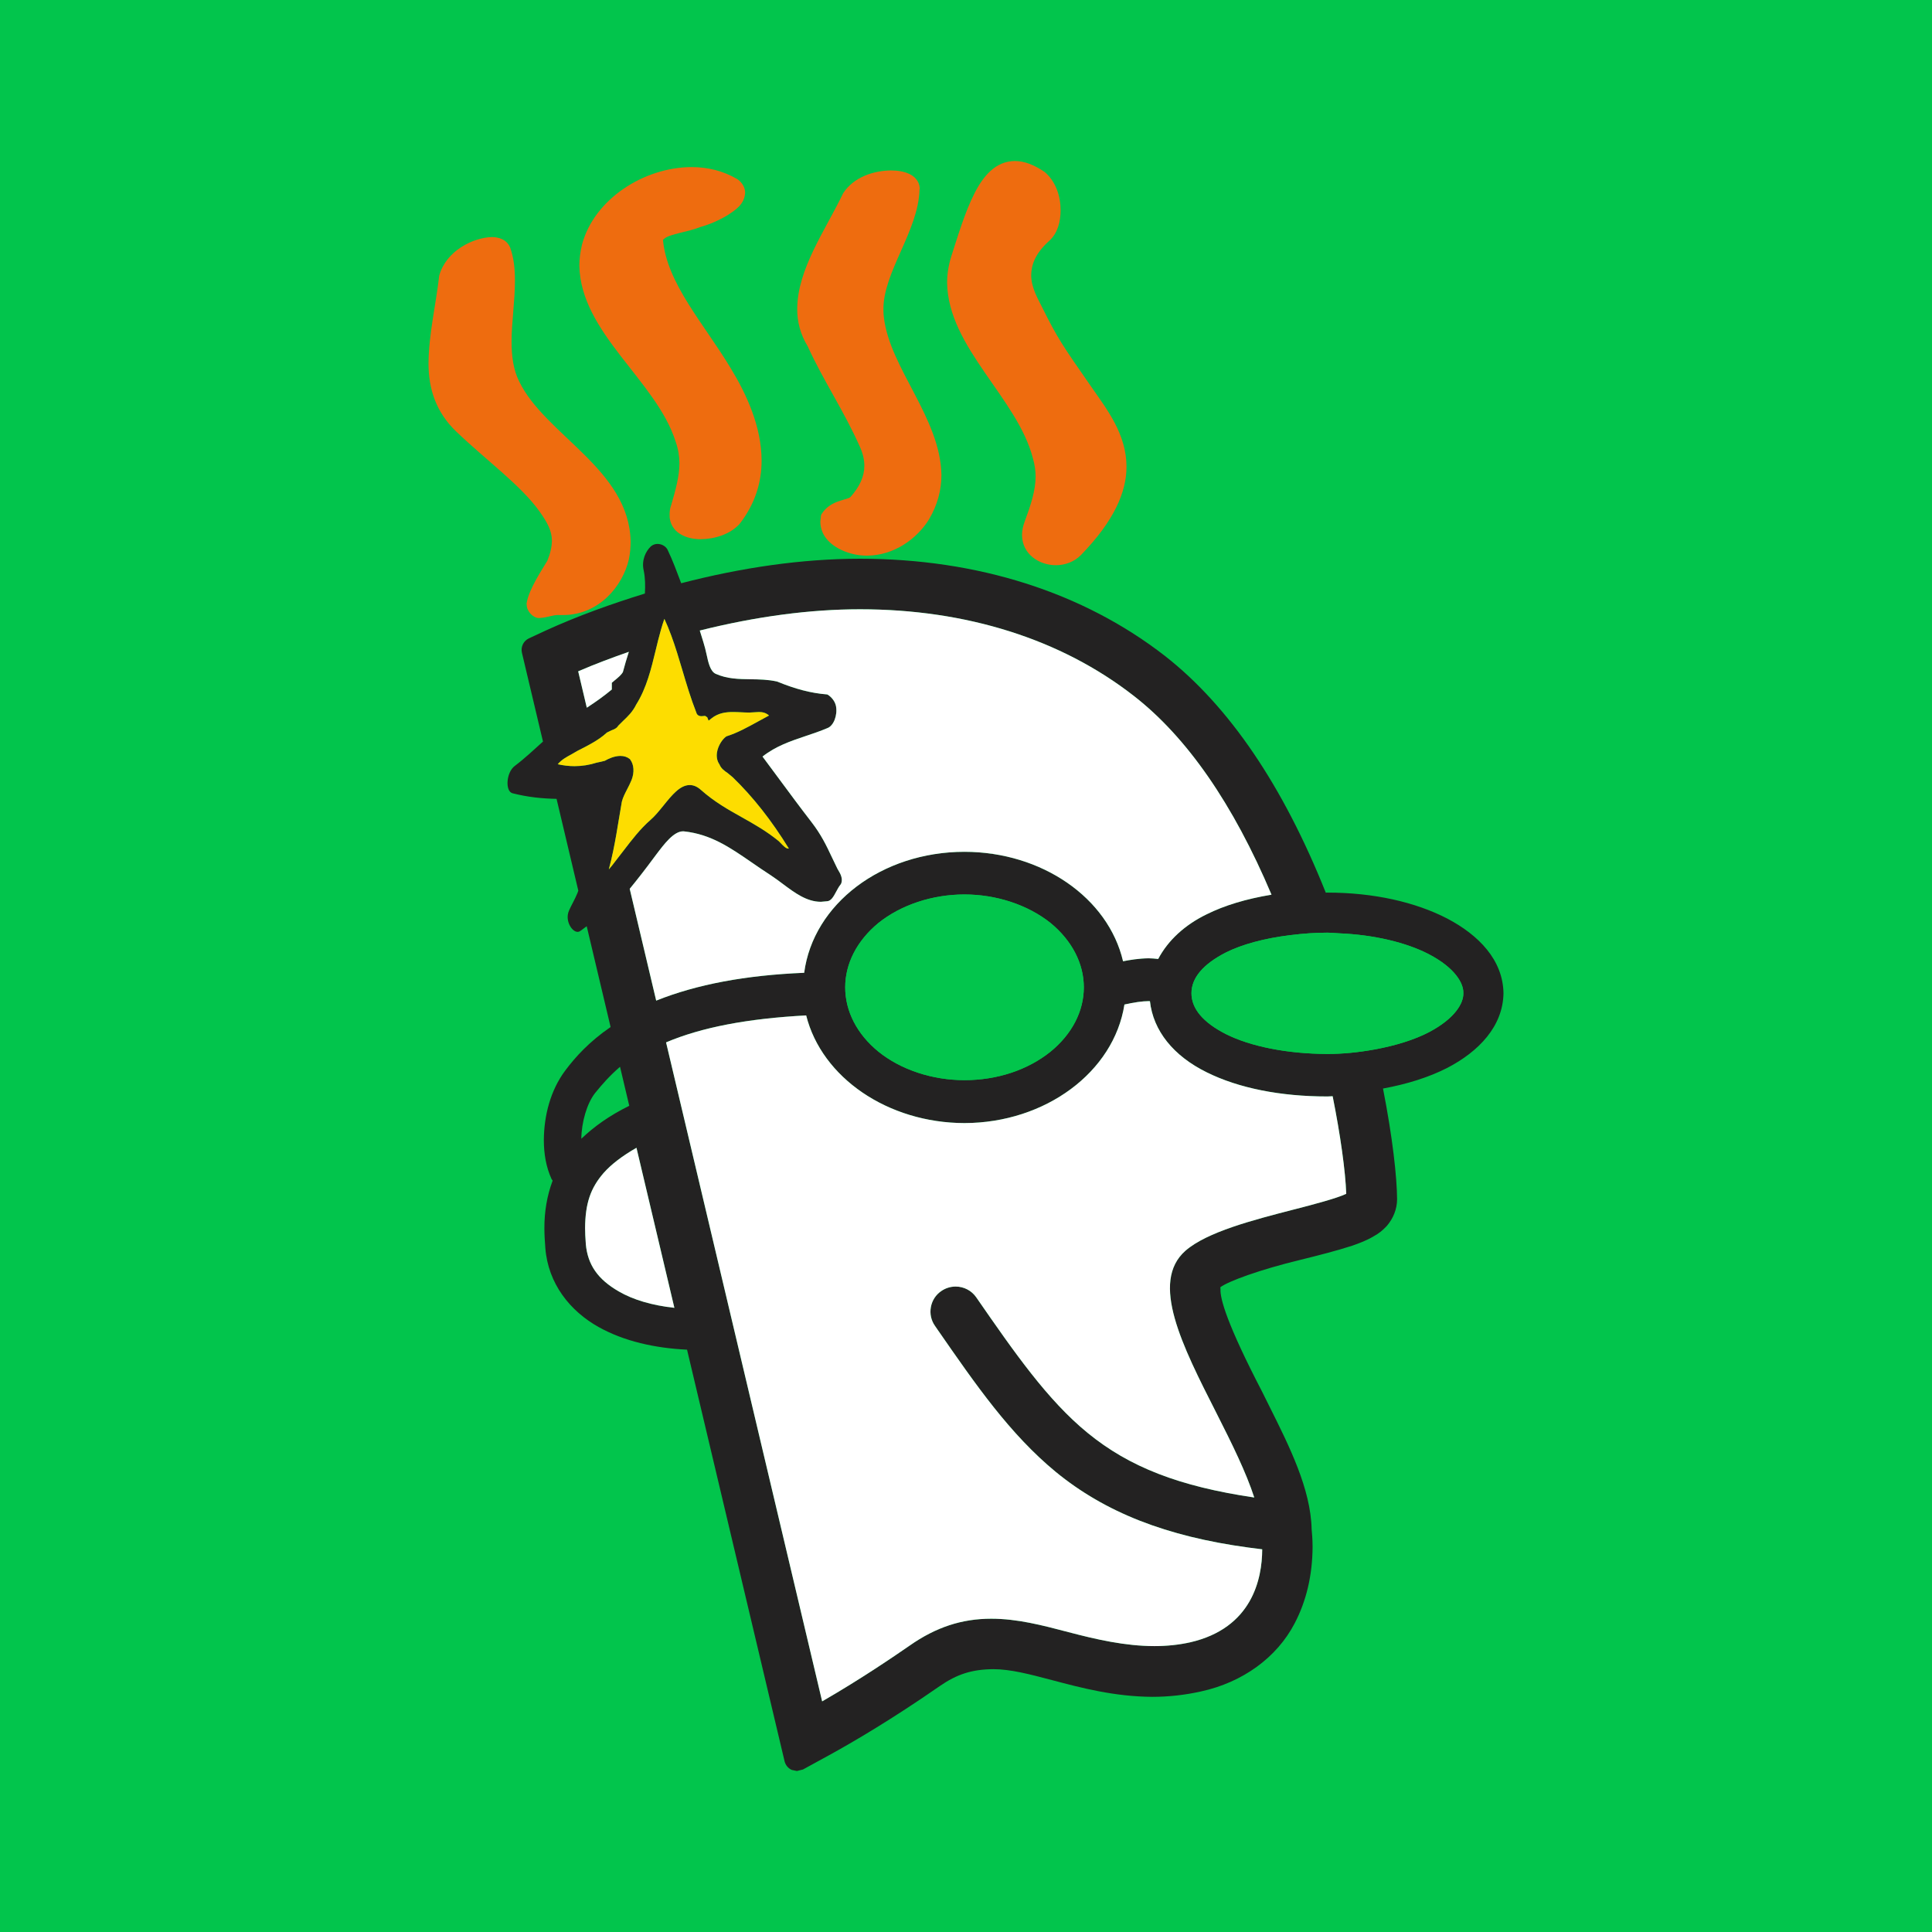
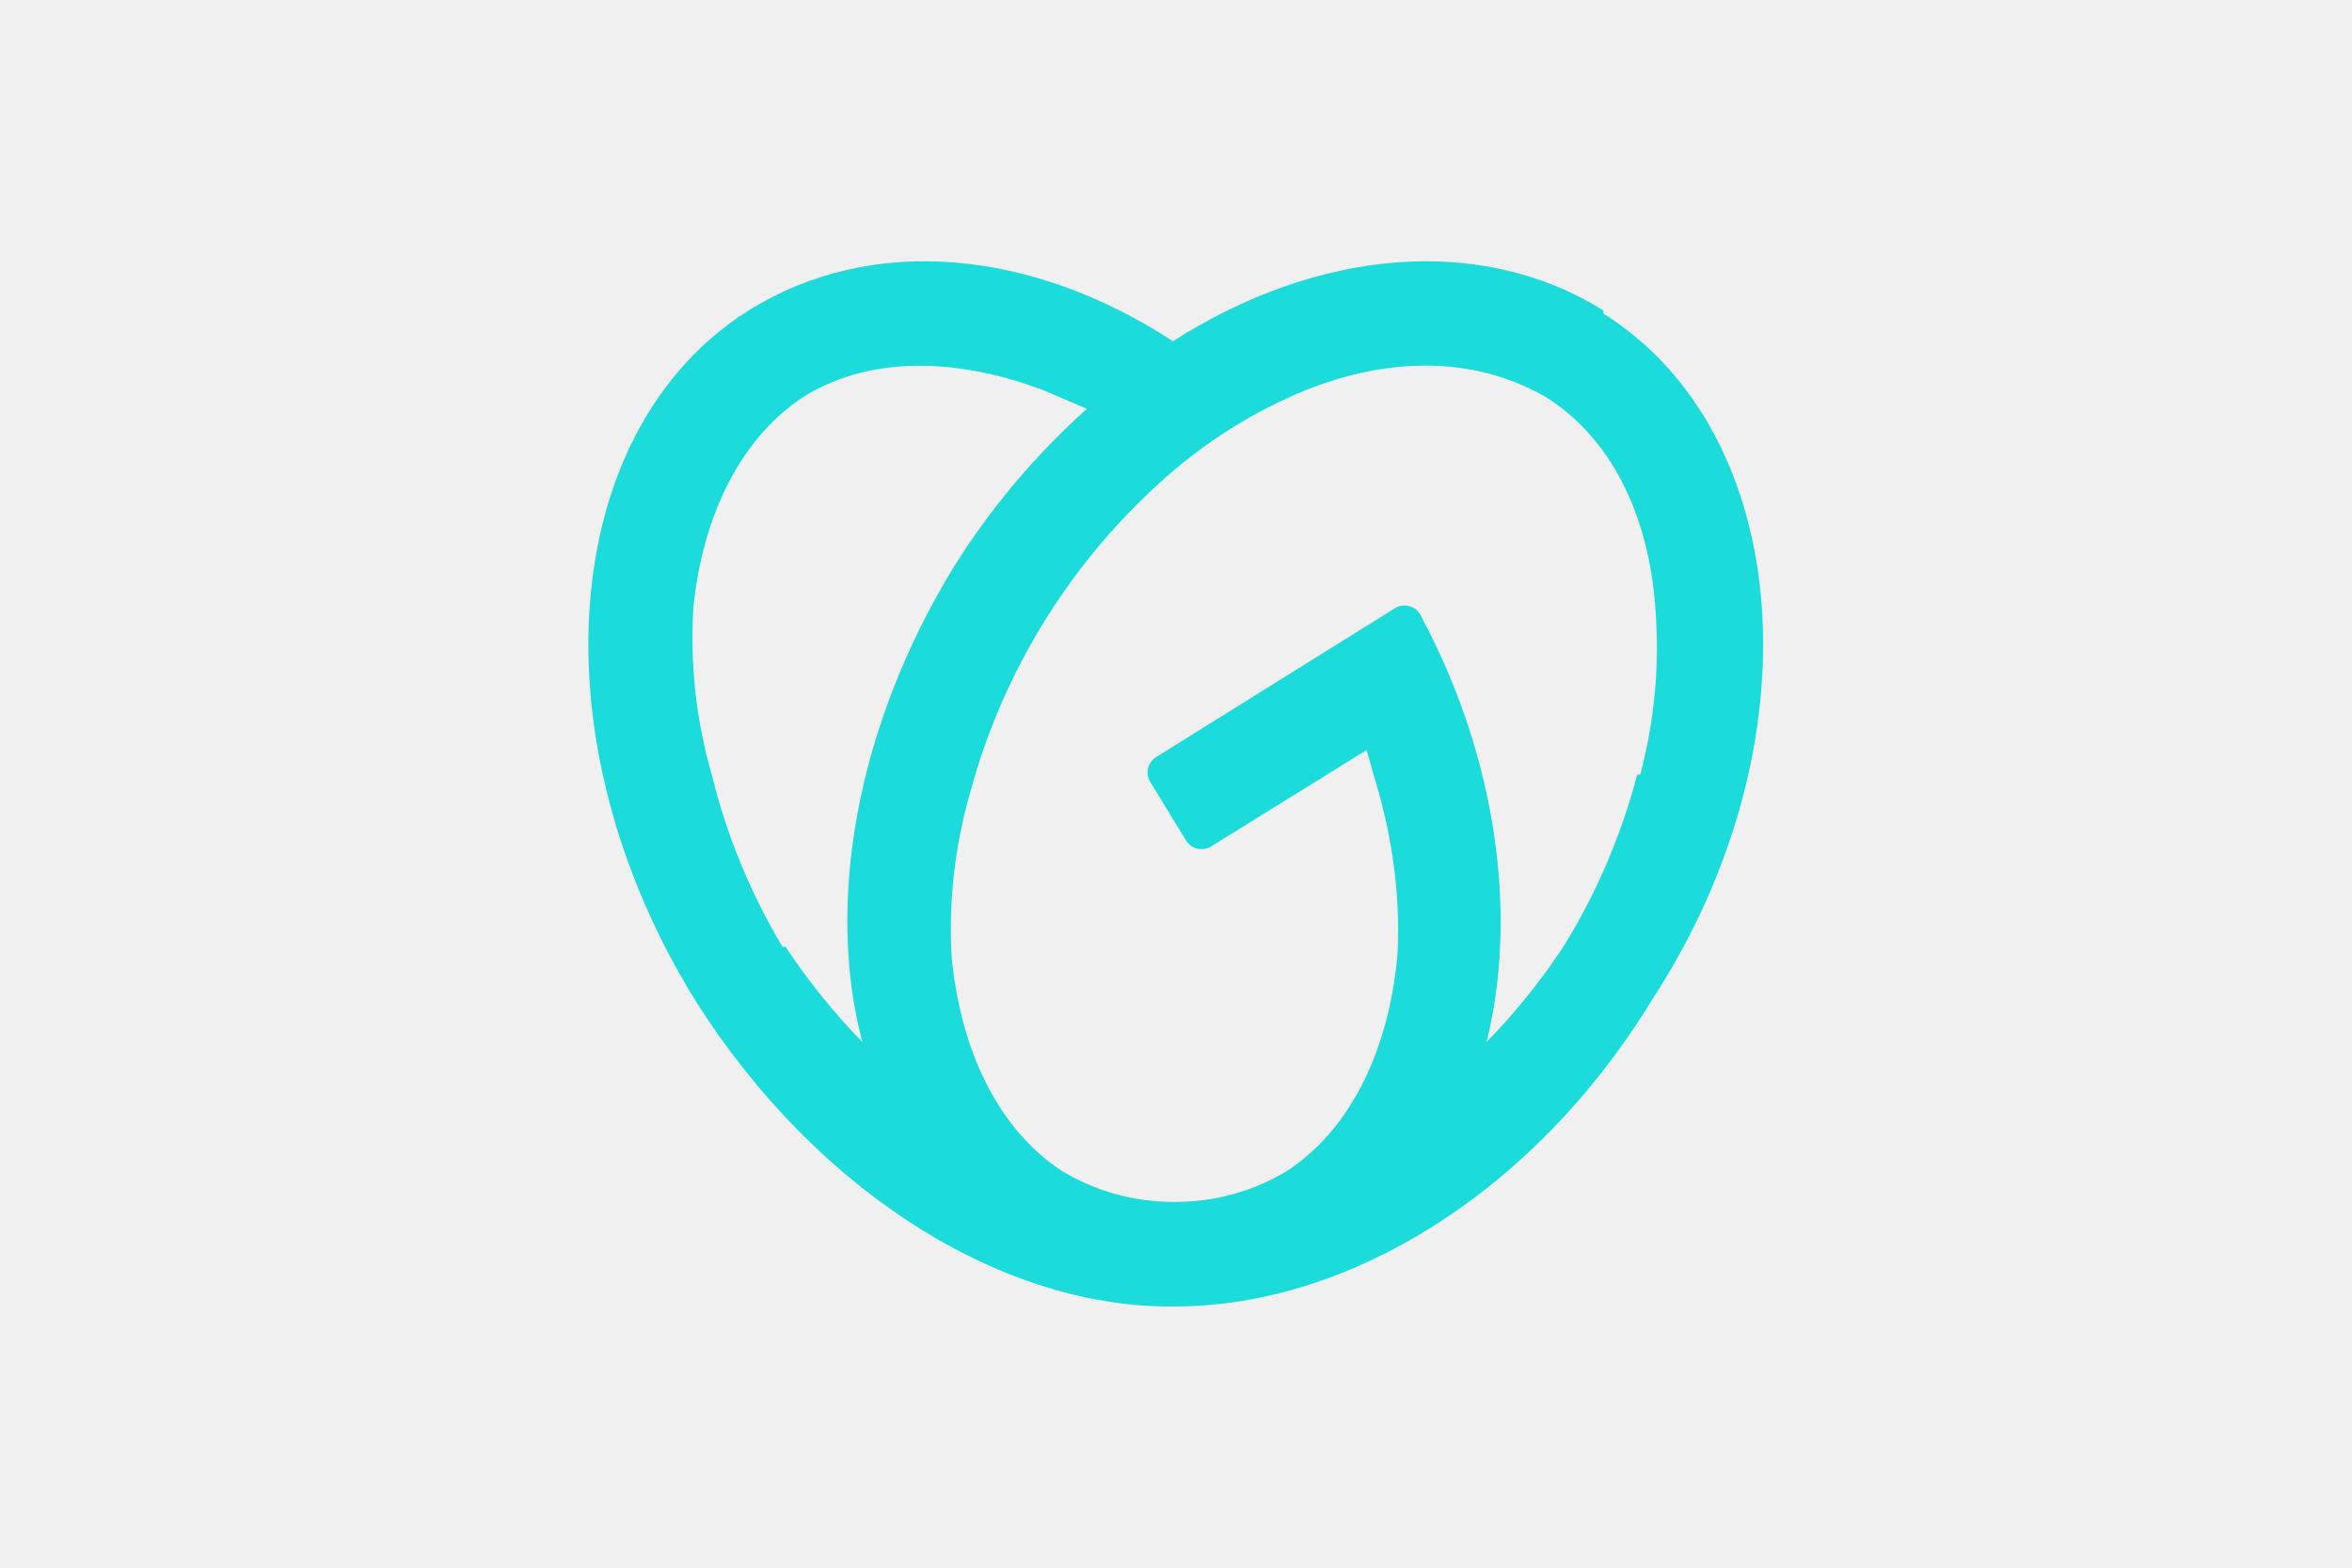
- <svg xmlns="http://www.w3.org/2000/svg" width="100%" height="100%" viewBox="0 0 300 300" version="1.1" xml:space="preserve" style="fill-rule:evenodd;clip-rule:evenodd;stroke-linejoin:round;stroke-miterlimit:2;">
-   <g transform="matrix(0.25,0,0,0.25,112.5,112.5)">
-     <g transform="matrix(1,0,0,1,-450,-450)">
-       <rect x="0" y="0" width="1200" height="1200" style="fill:rgb(2,197,76);" />
-     </g>
-     <g transform="matrix(1,0,0,1,-450,-450)">
-       <path d="M534.321,278.003C536.097,282.139 536.865,285.845 536.865,289.321C536.865,296.097 533.818,302.391 528.413,308.506C526.758,310.747 515.82,310.278 510.239,319.401L509.974,319.963L509.891,320.617L509.521,324.025C509.598,333.55 517.015,339.546 525,342.614C529.707,344.406 534.146,345.119 538.555,345.119C555.368,345.036 569.533,334.592 576.924,322.746C582.451,313.415 584.741,304.123 584.741,295.007C584.165,259.704 552.798,228.773 549.028,197.401C548.794,195.917 548.711,194.299 548.711,192.673C548.242,169.289 570.44,143.684 571.143,117.668L571.27,117.585L571.27,116.975C571.045,112.38 567.824,109.372 564.606,107.953C561.325,106.454 557.492,105.863 553.273,105.863C543.122,105.995 530.469,109.641 523.711,119.994C512.734,142.893 495.327,166.967 495.166,191.786C495.093,199.641 497.085,207.611 501.714,215.155C511.313,236.324 524.297,255.303 534.321,278.003Z" style="fill:rgb(238,108,15);fill-rule:nonzero;" />
-     </g>
-     <g transform="matrix(1,0,0,1,-450,-450)">
-       <path d="M643.232,295.914C643.232,304.742 640.205,313.766 636.434,324C635.371,326.817 634.793,329.698 634.793,332.291C634.891,344.581 645.877,351.056 655.74,351.056L655.846,351.056C661.365,351.056 667.223,349.07 671.5,344.635C691.891,323.58 699.684,305.743 699.684,289.869C699.635,269.682 687.682,254.454 677.908,240.387C659.803,214.347 657.019,210.437 647.195,190.691C644.92,185.968 640.486,178.914 640.486,170.794C640.623,164.588 642.82,157.537 651.785,149.49C656.873,144.871 658.758,137.776 658.758,130.594C658.758,121.956 655.849,112.718 648.808,106.785C642.039,102.228 636.074,100.003 630.351,100.003C618.271,100.091 610.594,109.456 605.068,120.482C599.344,131.83 595.091,146.096 590.791,159.437C589.106,164.924 588.262,170.31 588.262,175.642C588.893,215.969 632.1,247.375 641.592,284.802C642.686,288.584 643.232,292.354 643.232,295.914Z" style="fill:rgb(238,108,15);fill-rule:nonzero;" />
-     </g>
-     <g transform="matrix(1,0,0,1,-450,-450)">
-       <path d="M335.298,317.94C340.034,324.625 342.744,329.765 342.803,335.673C342.803,339.643 341.802,343.788 339.951,348.316C336.777,353.676 328.579,365.844 327.158,374.379L327.046,375.025L327.158,375.67C327.158,379.708 331.141,383.878 334.795,383.878L335.493,383.815C339.951,383.581 343.143,381.973 346.87,381.973L347.474,382.023L349.692,382.023C372.158,381.973 386.805,363.926 390.615,347.37C391.434,343.444 391.688,339.836 391.688,336.309C390.843,291.47 338.53,270.225 322.456,236.89C318.857,229.738 317.744,221.315 317.744,212.243C317.744,200.148 319.839,187.014 319.839,174.455C319.839,167.297 319.229,160.363 316.904,153.889C314.8,148.635 309.629,147.243 305.355,147.243C293.792,147.653 277.084,155.739 272.801,171.203C270.833,188.786 266.258,207.834 266.16,225.627C266.131,241.433 270.774,256.027 283.473,268.142C303.032,286.807 323.701,301.548 335.298,317.94Z" style="fill:rgb(238,108,15);fill-rule:nonzero;" />
-     </g>
-     <g transform="matrix(1,0,0,1,-450,-450)">
-       <path d="M419.663,274.332C421.299,278.932 421.943,283.233 422.007,287.691C422.007,295.792 419.663,304.218 416.875,313.759C416.128,315.673 415.894,317.822 415.894,319.755C415.739,324.975 418.589,329.4 422.432,331.659C426.154,333.977 430.64,334.911 435.22,334.911C443.975,334.833 453.477,331.845 459.313,325.487C469.175,312.821 473.068,299.276 473.039,286.083C473.01,265.062 463.737,244.862 453.688,228.437C437.061,200.853 414.17,175.965 411.774,148.916L412.746,148.145C416.13,145.285 427.526,144.058 435.139,140.954C439.812,139.699 446.117,137.141 451.628,133.82C456.882,130.422 462.38,126.96 462.8,119.761C462.878,116.49 460.871,113.291 458.064,111.333C449.143,106.035 439.364,103.779 429.564,103.779C400.051,103.857 369.076,123.603 361.516,151.844C360.466,156.318 359.841,160.682 359.841,164.954C360.627,206.902 407.605,236.355 419.582,274.095L419.663,274.332Z" style="fill:rgb(238,108,15);fill-rule:nonzero;" />
-     </g>
-     <g transform="matrix(1,0,0,1,-450,-450)">
-       <path d="M899.004,570.582C879.131,560.255 853.135,554.41 824.502,554.41L823.467,554.454C796.984,488.116 763.496,438.642 723.516,407.364C672.676,367.89 607.217,347.042 534.191,347.042C497.917,347.042 460.461,352.579 423.102,362.257C420.425,355.177 417.808,348.025 414.645,341.482C413.068,338.245 407.842,336.339 404.245,339.386C401.037,342.418 398.337,348.064 399.821,354.353C400.801,359.124 400.822,363.899 400.552,368.66C379.816,375.076 359.17,382.425 338.903,391.668L328.507,396.502C325.128,398.084 323.326,401.805 324.181,405.442L337.257,460.603C331.565,465.724 325.896,471.085 319.82,475.67C314.389,479.625 313.668,491.349 318.227,492.677C327.558,495.079 336.679,496.031 345.689,496.183L359.2,553.214L358.619,554.801C357.091,558.572 354.757,562.462 353.468,565.47C350.309,572.462 356.393,580.577 360.05,578.473C361.609,577.532 362.942,576.305 364.415,575.281L379.254,637.913C366.056,646.934 357.374,656.526 351.178,664.808C341.783,677.288 337.903,693.119 337.789,708.021C337.789,716.605 339.161,724.857 342.589,732.347L343.258,733.304C339.718,742.767 338.092,752.718 338.131,762.806C338.131,766.771 338.38,770.863 338.707,775.033C340.416,797.387 354.132,814.349 371.808,824.242C387.649,833.099 406.847,837.357 426.736,838.305L487.317,1093.96C487.892,1096.35 489.547,1098.34 491.795,1099.34L494.988,1100L498.758,1099.05L514.764,1090.3C529.824,1082.04 554.002,1067.88 583.67,1047.27C594.334,1039.91 603.621,1036.86 616.976,1036.75C627.601,1036.75 639.663,1039.91 653.608,1043.6C671.577,1048.35 691.938,1053.77 715.677,1053.94C725.794,1053.94 736.009,1052.82 746.019,1050.57C771.87,1044.94 793.04,1029.53 804.095,1008.35C811.409,994.429 815.159,978.491 815.267,960.906C815.267,955.994 814.897,952.232 814.681,949.849C814.124,924.79 800.882,898.384 788.089,872.788L784.007,864.575C762.026,822.27 757.757,806.548 758.069,800.708L757.971,799.536C762.668,795.923 782.356,788.608 808.01,782.436C819.68,779.565 830.803,776.674 839.924,773.715C844.485,772.104 848.957,770.444 853.147,767.914C856.145,766.31 858.666,764.35 861.293,761.547C865.442,756.772 867.758,750.854 867.758,744.828C867.68,731.371 865.014,706.713 859.008,676.107C873.881,673.39 887.532,669.132 899.008,663.246C918.412,653.139 933.529,637.523 933.842,616.908C933.525,596.216 918.408,580.792 899.004,570.582ZM534.175,378.438C600.259,378.438 659.053,397.033 704.17,432.188C737.178,457.824 765.957,499.38 789.756,555.709C774.072,558.297 760.527,562.384 749.502,567.882C735.889,574.493 725.488,584.073 719.375,595.636C717.256,595.359 715.234,595.265 713.35,595.216C707.442,595.294 701.74,596.227 697.549,597.062C688.311,557.633 647.178,529.127 599.024,529.075C547.658,529.129 505.158,561.354 499.489,604.221C462.961,605.744 432.852,611.409 407.569,621.506L391.125,552.062C395.852,546.315 400.832,539.91 406.319,532.483L407.541,530.846C412.678,524.044 418.488,516.349 424.278,516.349L424.854,516.383C441.535,518.175 453.379,526.36 467.085,535.802C470.806,538.365 474.658,541.031 478.799,543.698C481.353,545.368 483.867,547.258 486.299,549.079C493.555,554.494 501.026,560.124 509.863,560.124L513.426,559.807L513.455,559.807C516.16,559.807 517.698,556.926 519.334,553.879C520.179,552.302 521.048,550.671 522.132,549.343L522.264,549.167L522.368,548.972C523.823,545.736 521.826,542.424 520.63,540.451L520.068,539.46C518.857,537.02 517.778,534.725 516.748,532.541C513.184,524.997 510.098,518.488 504.033,510.627C497.142,501.716 490.664,492.946 484.398,484.471C480.848,479.652 477.275,474.818 473.602,469.914C481.937,463.387 490.97,460.35 500.516,457.131C504.93,455.656 509.5,454.128 513.978,452.214C517.749,450.803 520.306,444.31 519.248,438.596C518.574,435.305 516.201,432.795 514.214,431.55L513.867,431.346L513.457,431.301C503.574,430.477 494.321,428.073 482.607,423.303C476.893,422.038 471.494,421.981 466.279,421.903C458.735,421.791 451.611,421.698 444.463,418.5C441.094,416.884 439.917,411.371 438.867,406.509L437.972,402.691C437.28,400.074 436.484,397.545 435.693,395.03L434.642,391.651C469.639,382.886 503.11,378.438 534.175,378.438ZM673.184,613.232C673.184,628.115 665.85,642.285 652.531,653.183C638.342,664.599 619.346,670.898 599.03,670.898C579.02,670.898 559.523,664.433 545.563,653.164C532.287,642.314 524.971,628.115 524.971,613.232C524.971,598.457 532.285,584.257 545.581,573.291C559.629,562.031 579.106,555.571 599.028,555.571C618.906,555.571 638.426,562.031 652.549,573.3C665.85,584.278 673.184,598.477 673.184,613.232ZM390.586,404.849C389.233,409.162 387.949,413.291 386.885,417.443C385.864,419.24 383.882,420.871 381.979,422.427L380.005,424.092L380.005,428.268C375.488,432.018 370.61,435.591 364.473,439.581L359.126,416.969C369.688,412.383 380.415,408.423 390.586,404.849ZM378.164,539.971L378.164,539.948C380.308,532.017 381.758,524.328 382.886,517.852C383.369,515.01 383.848,512.149 384.336,509.214C384.946,505.581 385.563,501.856 386.245,497.959C386.875,495.371 388.149,492.9 389.512,490.273C390.446,488.457 391.421,486.572 392.285,484.458C394.126,479.697 393.807,474.941 391.421,471.724L391.304,471.535L391.128,471.398C389.541,470.132 387.593,469.507 385.337,469.507C381.455,469.507 377.608,471.406 375.654,472.534L373.149,473.149L370.698,473.667C366.152,475.117 361.489,475.864 356.836,475.864C353.384,475.864 349.898,475.464 346.445,474.668C348.807,471.846 351.831,470.21 354.775,468.623L358.745,466.328C361.929,464.722 365.171,463.086 368.398,461.185C370.843,459.754 374.017,457.747 376.971,455.003L379.824,453.611C381.377,453.024 383.135,452.35 383.994,450.758L387.051,447.731C389.943,444.977 392.949,442.151 395.197,437.542C401.574,427.42 404.473,415.418 407.282,403.807C407.775,401.81 408.244,399.828 408.732,397.861C409.844,393.491 411.081,388.916 412.658,384.388C414.118,387.493 415.518,390.908 416.984,394.881C419.523,401.751 421.608,408.777 423.825,416.214C426.392,424.871 429.058,433.851 432.507,442.61C432.668,443.313 433.386,444.84 435.695,444.84L436.945,444.742L438.005,444.664L439.284,445.523L440.129,447.623L441.887,446.222C446.252,442.711 451.125,442.252 455.339,442.252C456.985,442.252 458.669,442.335 460.329,442.408C462.048,442.496 463.762,442.579 465.466,442.579L468.358,442.418L471.366,442.252C473.334,442.252 475.58,442.55 477.65,444.42C475.316,445.646 472.992,446.91 470.702,448.19C464.154,451.79 457.973,455.203 451.459,457.257L451.225,457.33L451.02,457.472C448.793,459.015 446.049,462.96 445.346,467.262C444.897,470.115 445.414,472.698 446.869,474.772C447.87,477.371 450.038,478.839 451.957,480.154L455.082,482.742C467.771,495.016 479.145,509.474 489.96,527.024L489.589,527.067C488.173,527.067 486.503,525.319 484.877,523.639L483.813,522.535C476.119,516.222 468.331,511.847 460.805,507.623C452.359,502.9 443.627,498.004 435.175,490.46C433.017,488.561 430.746,487.599 428.412,487.599C422.396,487.599 417.391,493.777 412.128,500.299C409.447,503.6 406.669,507.028 403.9,509.381C397.626,514.869 392.504,521.569 387.538,528.033C386.288,529.648 385.053,531.275 383.793,532.867L382.069,535.107C380.771,536.827 379.507,538.487 378.164,539.971ZM369.619,678.916C373.667,673.906 378.535,668.262 385.112,662.607L390.843,686.816C378.455,692.959 368.929,699.775 361.077,707.295C361.172,697.09 364.556,685.313 369.619,678.916ZM384.287,802.1C371.351,794.649 365.054,785.625 363.872,772.832C363.564,768.672 363.408,765.469 363.408,762.812C363.525,747.519 366.762,737.919 374.941,728.525C379.653,723.193 386.504,717.949 395.322,712.91L418.867,812.314C405.068,810.811 393.164,807.305 384.287,802.1ZM804.004,751.152L803.506,751.269C778.252,757.792 749.727,765.156 736.309,776.845C714.201,796.308 734.248,835.751 755.469,877.519C765.363,897.04 773.994,914.55 779.043,930.117C732.451,923.232 701.475,911.221 675.537,889.99C650.557,869.59 630.058,840.029 606.357,805.781C603.475,801.601 598.68,799.101 593.574,799.101C590.381,799.101 587.303,800.068 584.681,801.874C581.258,804.187 578.953,807.724 578.193,811.845C577.425,815.986 578.348,820.136 580.747,823.544L582.197,825.651C606.395,860.585 627.303,890.758 655.781,914.247C686.426,939.362 724.453,954.296 775.459,961.21C778.799,961.679 781.436,961.991 783.984,962.304C783.924,980.732 777.713,1011.27 739.178,1020.09C732.303,1021.62 724.853,1022.41 717.07,1022.41C698.965,1022.41 680.742,1018.26 663.73,1013.77C647.225,1009.44 631.875,1005.41 615.664,1005.41C597.349,1005.41 581.25,1010.72 565.024,1022.09C555.97,1028.32 535.327,1042.52 510.654,1056.75L413.711,647.438C435.649,638.124 464.15,632.643 500.729,630.69C510.451,669.42 551.535,697.46 599.025,697.565C649.357,697.46 691.846,665.868 698.41,623.922L698.42,623.922C704.144,622.604 709.699,621.822 713.322,621.822L714.25,621.861C716.281,640.162 728.762,655.806 749.504,666.021C769.289,675.845 795.228,681.031 824.525,681.031L827.131,680.914L827.736,680.885C832.57,705.035 835.684,727.477 836.174,741.481C830.42,744.297 815.244,748.242 804.004,751.152ZM777.5,959.658L775.684,959.56L777.5,959.658ZM887.451,641.162C878.652,645.732 867.041,649.404 853.847,651.826C843.477,653.701 833.886,654.629 824.522,654.629L824.384,654.629C799.677,654.541 776.825,650.039 761.366,642.266C747.216,635.039 740.038,626.514 740.038,616.907C740.038,607.393 747.216,598.888 761.366,591.628C771.464,586.579 785.194,582.844 801.073,580.876C809.657,579.807 816.991,579.309 824.12,579.309L824.589,579.309C826.181,579.309 827.704,579.426 829.237,579.538L832.167,579.724C853.23,580.622 873.378,585.344 887.46,592.663C903.612,601.08 909.13,610.684 908.905,616.838C909.131,623.105 903.613,632.686 887.451,641.162Z" style="fill:rgb(35,34,34);fill-rule:nonzero;" />
-     </g>
-     <g transform="matrix(1,0,0,1,-450,-450)">
-       <path d="M437.974,402.686L438.869,406.504C439.919,411.367 441.096,416.88 444.465,418.496C451.613,421.694 458.737,421.787 466.281,421.898C471.496,421.976 476.895,422.036 482.609,423.299C494.323,428.07 503.576,430.472 513.459,431.297L513.869,431.341L514.216,431.546C516.203,432.791 518.576,435.301 519.25,438.592C520.31,444.305 517.751,450.799 513.98,452.21C509.502,454.124 504.932,455.652 500.518,457.127C490.972,460.345 481.94,463.382 473.604,469.91C477.277,474.811 480.85,479.645 484.401,484.466C490.666,492.944 497.144,501.712 504.035,510.623C510.098,518.483 513.184,524.993 516.75,532.537C517.78,534.72 518.859,537.015 520.07,539.456L520.632,540.446C521.828,542.42 523.825,545.729 522.37,548.967L522.266,549.162L522.134,549.338C521.05,550.666 520.181,552.297 519.336,553.874C517.7,556.921 516.162,559.802 513.457,559.802L513.428,559.802L509.865,560.119C501.026,560.119 493.555,554.488 486.301,549.074C483.869,547.253 481.355,545.362 478.801,543.692C474.66,541.026 470.808,538.36 467.087,535.796C453.381,526.353 441.535,518.169 424.856,516.377L424.281,516.343C418.49,516.343 412.678,524.038 407.543,530.84L406.322,532.476C400.834,539.903 395.852,546.309 391.127,552.056L407.572,621.499C432.854,611.401 462.963,605.737 499.491,604.214C505.16,561.348 547.66,529.121 599.027,529.068C647.18,529.123 688.313,557.629 697.551,597.056C701.74,596.221 707.445,595.288 713.352,595.21C715.238,595.259 717.258,595.352 719.377,595.63C725.49,584.067 735.891,574.487 749.504,567.876C760.529,562.378 774.074,558.291 789.758,555.703C765.959,499.375 737.18,457.816 704.172,432.182C659.055,397.026 600.261,378.432 534.177,378.432C503.114,378.432 469.641,382.88 434.646,391.64L435.697,395.019C436.484,397.54 437.28,400.069 437.974,402.686Z" style="fill:white;fill-rule:nonzero;" />
-     </g>
-     <g transform="matrix(1,0,0,1,-450,-450)">
-       <path d="M380.005,428.267L380.005,424.092L381.979,422.427C383.882,420.869 385.866,419.239 386.885,417.442C387.949,413.293 389.235,409.162 390.586,404.849C380.415,408.423 369.688,412.383 359.126,416.968L364.473,439.58C370.61,435.591 375.488,432.017 380.005,428.267Z" style="fill:white;fill-rule:nonzero;" />
-     </g>
-     <g transform="matrix(1,0,0,1,-450,-450)">
-       <path d="M827.129,680.918L824.522,681.035C795.225,681.035 769.289,675.849 749.502,666.025C728.76,655.81 716.279,640.166 714.248,621.865L713.32,621.826C709.697,621.826 704.139,622.607 698.418,623.926L698.408,623.926C691.845,665.869 649.355,697.461 599.023,697.569C551.533,697.464 510.449,669.424 500.726,630.694C464.15,632.647 435.648,638.128 413.709,647.442L510.652,1056.75C535.325,1042.52 555.968,1028.32 565.022,1022.09C581.248,1010.73 597.345,1005.41 615.662,1005.41C631.873,1005.41 647.225,1009.44 663.727,1013.77C680.74,1018.26 698.961,1022.42 717.068,1022.42C724.85,1022.42 732.301,1021.62 739.176,1020.09C777.711,1011.27 783.922,980.736 783.982,962.308C781.432,961.995 778.795,961.683 775.457,961.214C724.451,954.3 686.424,939.368 655.779,914.251C627.301,890.765 606.393,860.589 582.195,825.657L580.745,823.548C578.348,820.14 577.425,815.989 578.191,811.849C578.953,807.728 581.256,804.193 584.679,801.878C587.301,800.071 590.377,799.105 593.572,799.105C598.678,799.105 603.473,801.605 606.355,805.785C630.055,840.033 650.553,869.594 675.535,889.994C701.473,911.224 732.449,923.236 779.041,930.121C773.992,914.555 765.359,897.045 755.467,877.523C734.246,835.755 714.197,796.312 736.308,776.849C749.726,765.16 778.25,757.796 803.504,751.273L804.002,751.156C815.242,748.246 830.418,744.301 836.17,741.488C835.683,727.484 832.566,705.043 827.732,680.892L827.129,680.918Z" style="fill:white;fill-rule:nonzero;" />
-     </g>
-     <g transform="matrix(1,0,0,1,-450,-450)">
-       <path d="M374.941,728.525C366.761,737.92 363.525,747.519 363.408,762.812C363.408,765.468 363.564,768.671 363.872,772.832C365.054,785.625 371.351,794.648 384.287,802.1C393.164,807.305 405.068,810.811 418.867,812.315L395.322,712.913C386.504,717.949 379.653,723.193 374.941,728.525Z" style="fill:white;fill-rule:nonzero;" />
-     </g>
-     <g transform="matrix(1,0,0,1,-450,-450)">
-       <path d="M887.461,592.662C873.379,585.343 853.232,580.621 832.168,579.723L829.238,579.537C827.705,579.425 826.18,579.308 824.59,579.308L824.121,579.308C816.992,579.308 809.658,579.806 801.074,580.875C785.195,582.843 771.465,586.578 761.367,591.627C747.217,598.888 740.039,607.393 740.039,616.905C740.039,626.514 747.217,635.04 761.367,642.266C776.826,650.039 799.678,654.541 824.385,654.629L824.522,654.629C833.887,654.629 843.477,653.701 853.848,651.826C867.041,649.404 878.654,645.73 887.452,641.162C903.614,632.683 909.132,623.103 908.907,616.836C909.131,610.684 903.613,601.08 887.461,592.662Z" style="fill:rgb(2,197,76);fill-rule:nonzero;" />
-     </g>
-     <g transform="matrix(1,0,0,1,-450,-450)">
-       <path d="M599.028,555.572C579.106,555.572 559.629,562.032 545.581,573.292C532.285,584.259 524.971,598.458 524.971,613.233C524.971,628.116 532.285,642.315 545.563,653.165C559.523,664.435 579.02,670.899 599.03,670.899C619.346,670.899 638.342,664.6 652.531,653.184C665.85,642.286 673.184,628.116 673.184,613.233C673.184,598.478 665.85,584.278 652.549,573.301C638.428,562.032 618.906,555.572 599.028,555.572Z" style="fill:rgb(2,197,76);fill-rule:nonzero;" />
-     </g>
-     <g transform="matrix(1,0,0,1,-450,-450)">
-       <path d="M383.789,532.872C385.049,531.28 386.284,529.654 387.534,528.038C392.5,521.573 397.622,514.874 403.896,509.386C406.665,507.032 409.443,503.605 412.124,500.304C417.388,493.782 422.393,487.605 428.408,487.605C430.742,487.605 433.012,488.567 435.171,490.465C443.623,498.009 452.354,502.906 460.801,507.628C468.325,511.852 476.114,516.227 483.809,522.54L484.873,523.644C486.499,525.325 488.169,527.073 489.585,527.073L489.956,527.029C479.141,509.48 467.768,495.021 455.078,482.747L451.953,480.159C450.034,478.846 447.866,477.376 446.865,474.778C445.41,472.703 444.891,470.12 445.342,467.267C446.045,462.965 448.789,459.021 451.016,457.477L451.221,457.335L451.455,457.262C457.969,455.206 464.15,451.793 470.698,448.196C472.988,446.917 475.312,445.652 477.646,444.425C475.576,442.555 473.33,442.257 471.362,442.257L468.353,442.423L465.462,442.584C463.758,442.584 462.044,442.501 460.325,442.413C458.665,442.34 456.98,442.257 455.335,442.257C451.121,442.257 446.248,442.716 441.883,446.227L440.125,447.628L439.28,445.528L438.001,444.669L436.941,444.747L435.691,444.845C433.38,444.845 432.664,443.318 432.503,442.615C429.056,433.855 426.39,424.876 423.821,416.219C421.604,408.782 419.518,401.756 416.98,394.886C415.514,390.911 414.114,387.498 412.654,384.393C411.077,388.919 409.841,393.496 408.727,397.866C408.24,399.834 407.771,401.815 407.278,403.813C404.469,415.423 401.57,427.425 395.193,437.547C392.947,442.156 389.938,444.985 387.047,447.737L383.99,450.763C383.131,452.355 381.373,453.03 379.82,453.616L376.967,455.008C374.013,457.752 370.839,459.759 368.394,461.19C365.165,463.089 361.923,464.725 358.741,466.333L354.771,468.628C351.827,470.215 348.803,471.851 346.441,474.673C349.892,475.469 353.379,475.869 356.832,475.869C361.485,475.869 366.148,475.122 370.694,473.672L373.144,473.154L375.65,472.539C377.603,471.411 381.451,469.512 385.333,469.512C387.589,469.512 389.537,470.137 391.124,471.403L391.3,471.54L391.417,471.73C393.805,474.948 394.122,479.704 392.281,484.463C391.417,486.577 390.44,488.462 389.508,490.278C388.147,492.905 386.871,495.376 386.241,497.964C385.556,501.86 384.942,505.586 384.332,509.219C383.844,512.155 383.365,515.015 382.882,517.857C381.754,524.333 380.304,532.023 378.16,539.953L378.16,539.976C379.503,538.493 380.766,536.831 382.06,535.119L383.789,532.872Z" style="fill:rgb(253,221,0);fill-rule:nonzero;" />
-     </g>
-   </g>
+ <svg xmlns="http://www.w3.org/2000/svg" width="1200" height="800" viewBox="-5.7 -8.5 49.6 51">
+   <path fill="#1BDBDB" d="M33 1.6c-4-2.5-9.3-2-14 1-4.6-3-9.8-3.5-13.8-1-6.2 3.9-7 14-1.7 22.5 4 6.3 10.1 10 15.6 9.9 5.5 0 11.6-3.6 15.5-10C40 15.7 39.2 5.6 33 1.7zM6.3 22.3A20.4 20.4 0 014 16.7a16.1 16.1 0 01-.6-5.4C3.7 8.2 5 5.7 7 4.4c2.1-1.3 4.9-1.3 7.8-.2l1.4.6a24 24 0 00-4.3 5.1c-3.2 5.2-4.2 11-3 15.5a21 21 0 01-2.5-3.1zm27.8-5.6a20.5 20.5 0 01-2.4 5.6 21.1 21.1 0 01-2.5 3.1c1-4 .4-9.1-2.1-13.8a.6.6 0 00-.9-.3l-7.7 4.8a.6.6 0 00-.2.9l1.1 1.8a.6.6 0 00.9.2l5-3.1.4 1.4c.5 1.8.7 3.6.6 5.3-.3 3.2-1.6 5.7-3.6 7a7 7 0 01-3.6 1H19a7 7 0 01-3.6-1c-2-1.3-3.3-3.8-3.6-7a16.1 16.1 0 01.6-5.3A21 21 0 0118.8 7a16.1 16.1 0 014.5-2.8c3-1.2 5.7-1 7.8.2 2.1 1.3 3.4 3.8 3.6 7a16.1 16.1 0 01-.5 5.3z" />
</svg>
